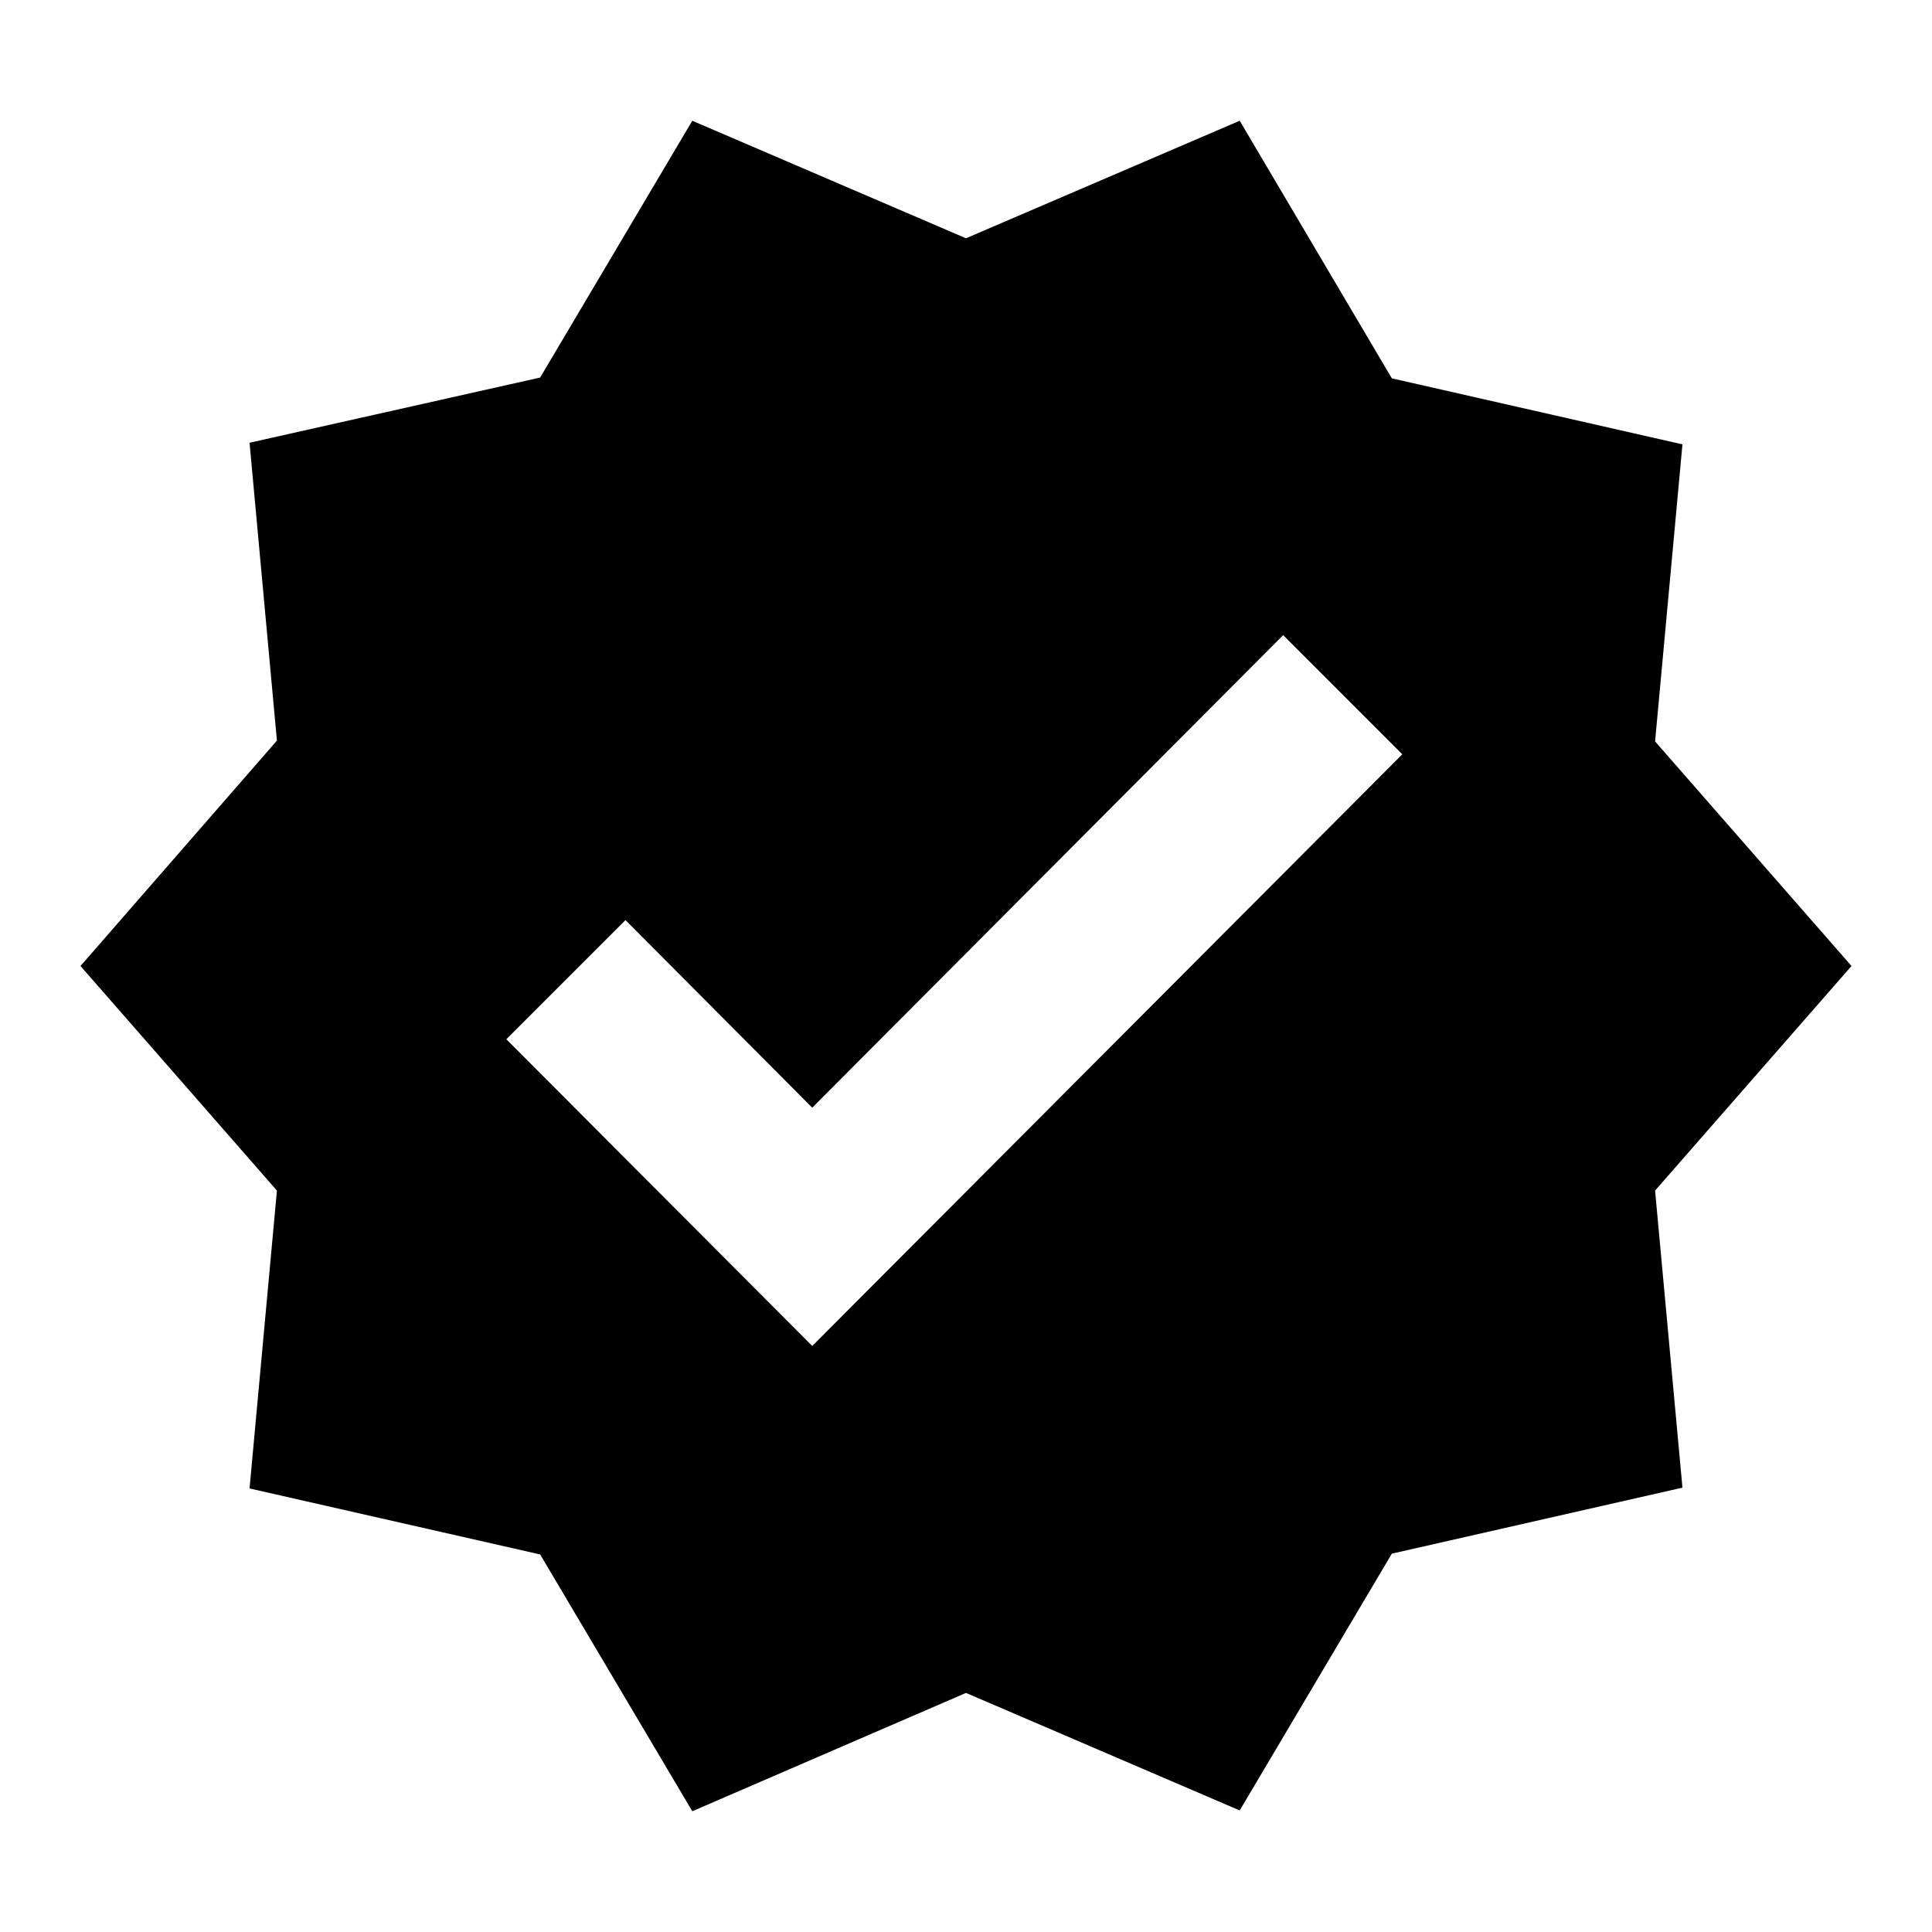
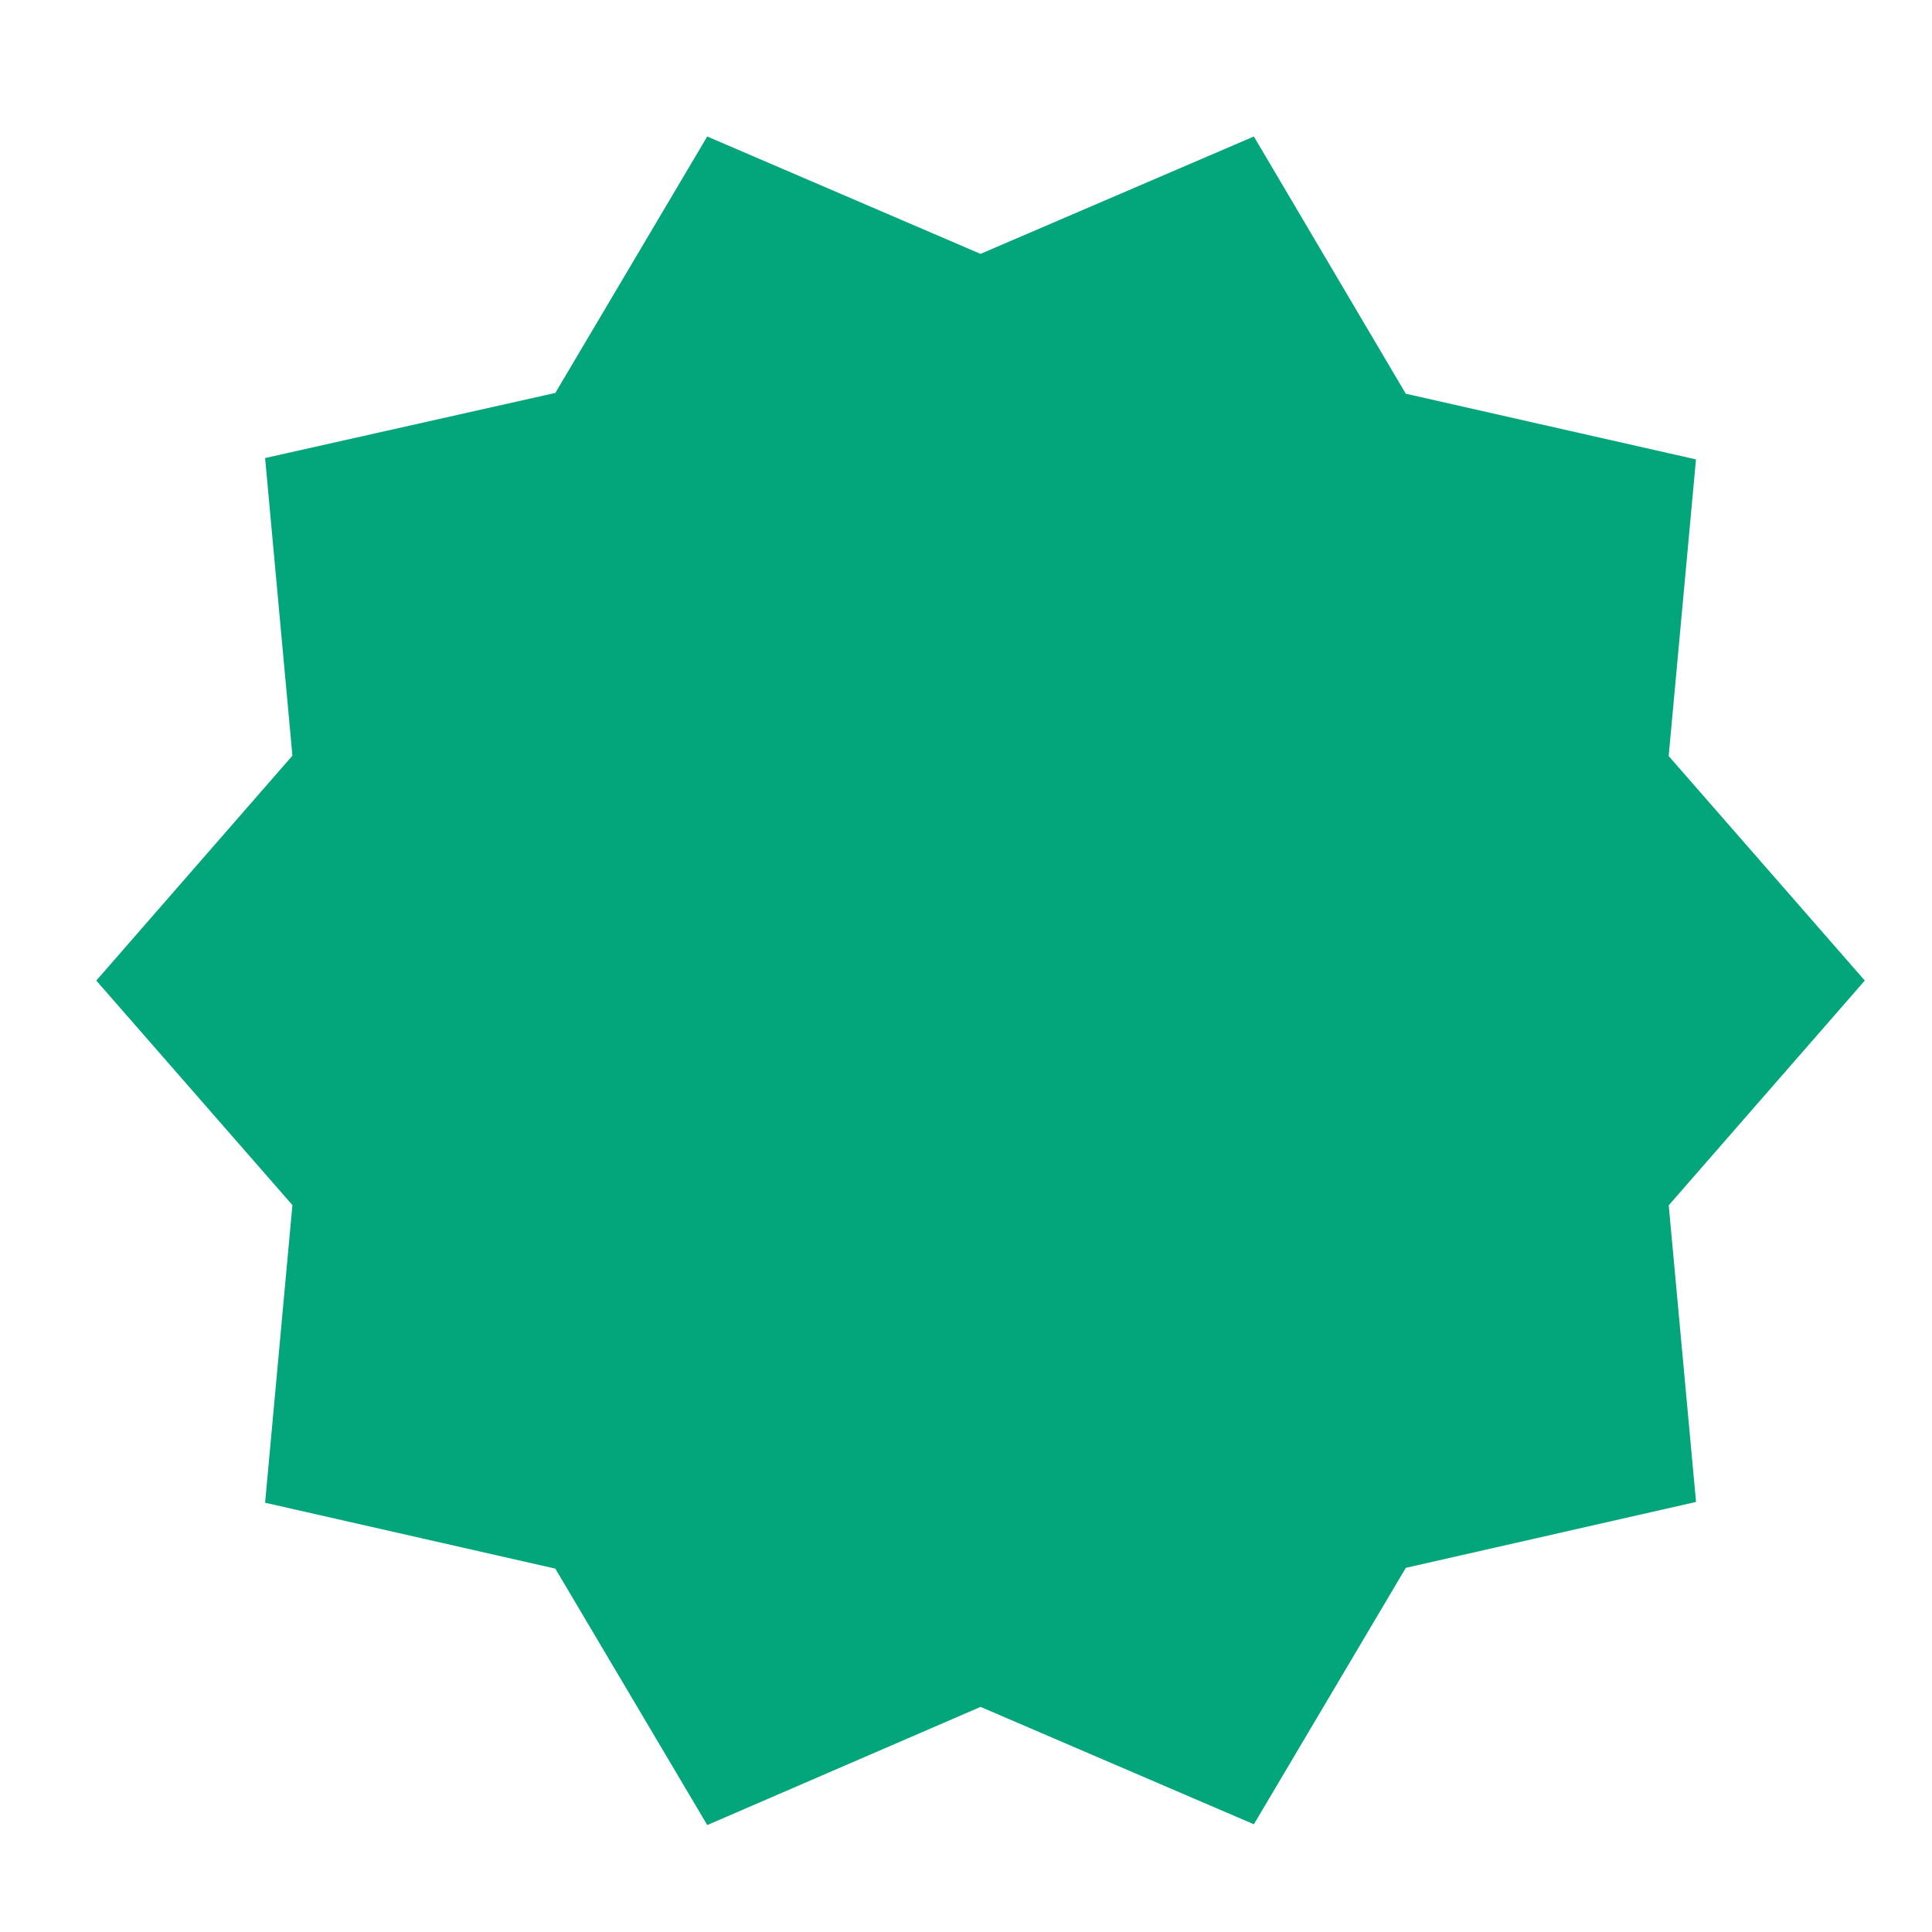
- <svg xmlns="http://www.w3.org/2000/svg" enable-background="new 0 0 24 24" height="24" viewBox="0 0 24 24" width="24">
-   <g>
-     <rect fill="none" height="24" width="24" />
-   </g>
-   <g>
-     <path d="M23,12l-2.44-2.79l0.34-3.69l-3.61-0.82L15.4,1.5L12,2.96L8.6,1.5L6.71,4.69L3.1,5.5L3.44,9.2L1,12l2.44,2.79l-0.34,3.7 l3.61,0.82L8.6,22.5l3.4-1.47l3.4,1.46l1.89-3.19l3.61-0.82l-0.34-3.69L23,12z M10.09,16.72l-3.8-3.81l1.48-1.48l2.32,2.33 l5.85-5.87l1.48,1.48L10.09,16.72z" />
+ <svg xmlns="http://www.w3.org/2000/svg" width="37" height="37" viewBox="0 0 37 37">
+   <g transform="translate(0.305 0.305)">
+     <rect width="37" height="37" transform="translate(-0.305 -0.305)" fill="none" />
+     <g transform="translate(1.539 2.309)">
+       <path d="M34.869,17.665l-3.756-4.3.523-5.681L26.078,6.426,23.169,1.5,17.934,3.748,12.7,1.5,9.791,6.411,4.233,7.658l.523,5.7L1,17.665l3.756,4.3-.523,5.7,5.558,1.262,2.91,4.911,5.234-2.263,5.234,2.248,2.91-4.911,5.558-1.262-.523-5.681Z" transform="translate(-1 -1.5)" fill="#03a57a" />
+     </g>
  </g>
</svg>
